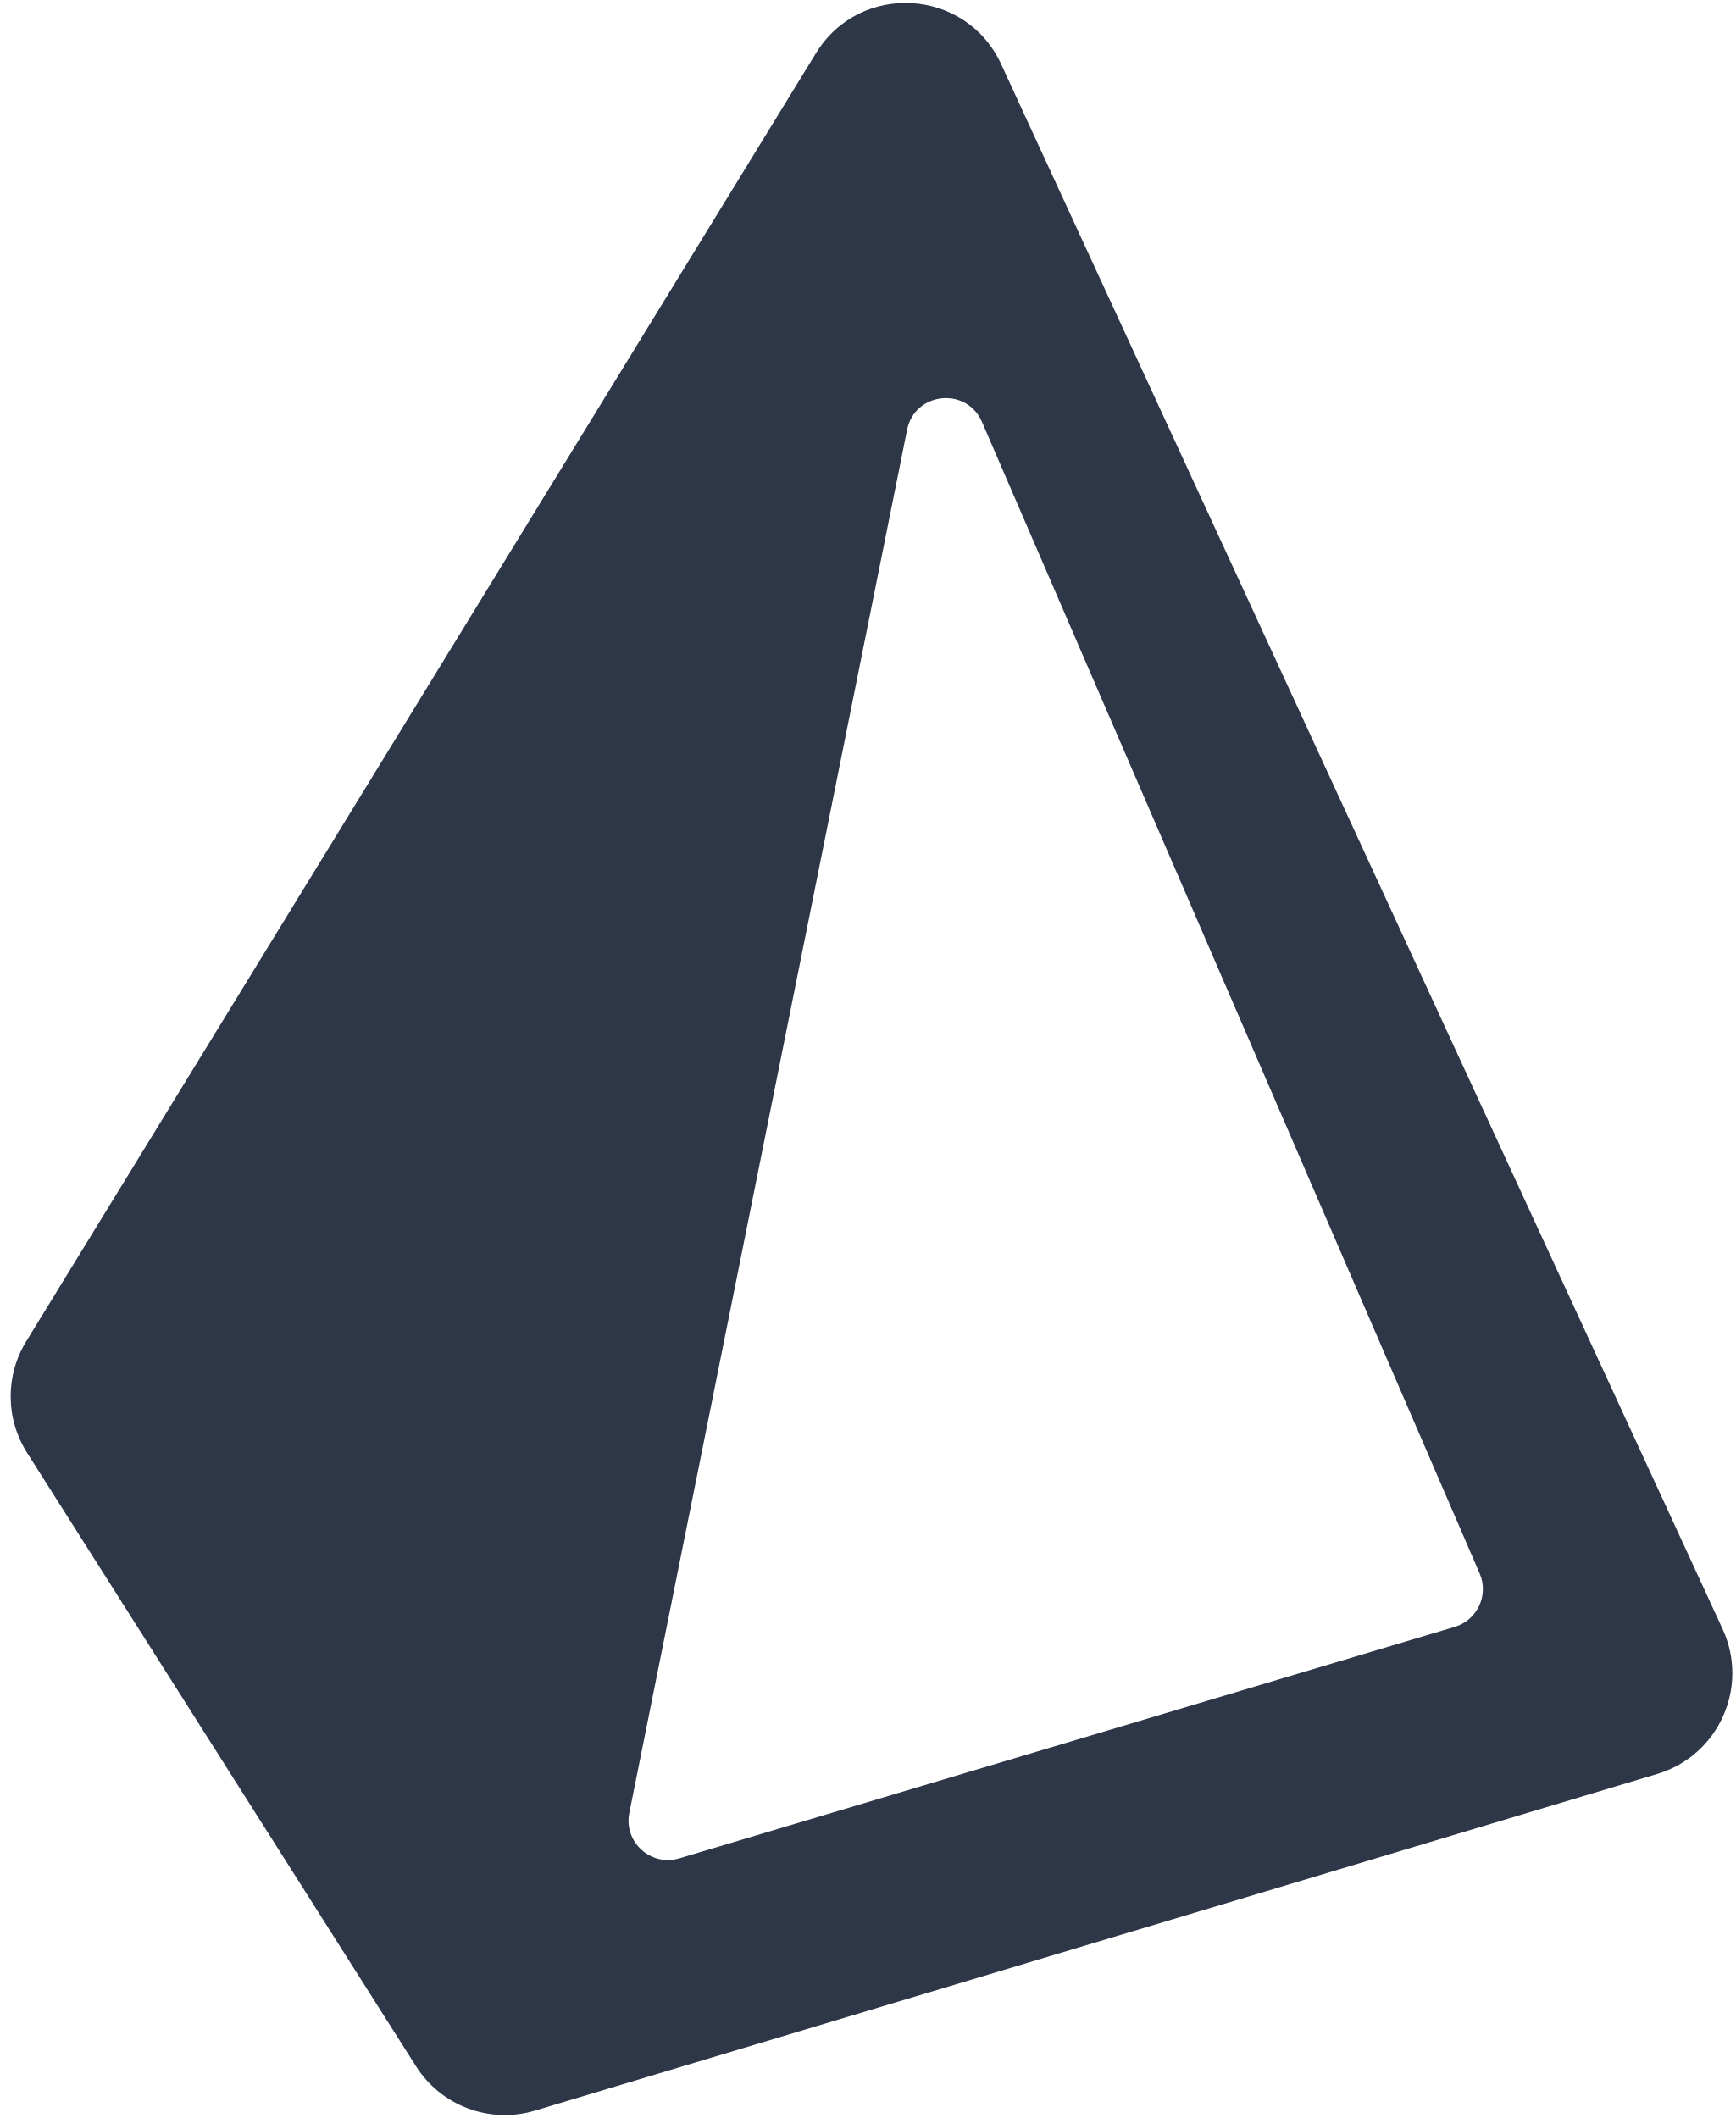
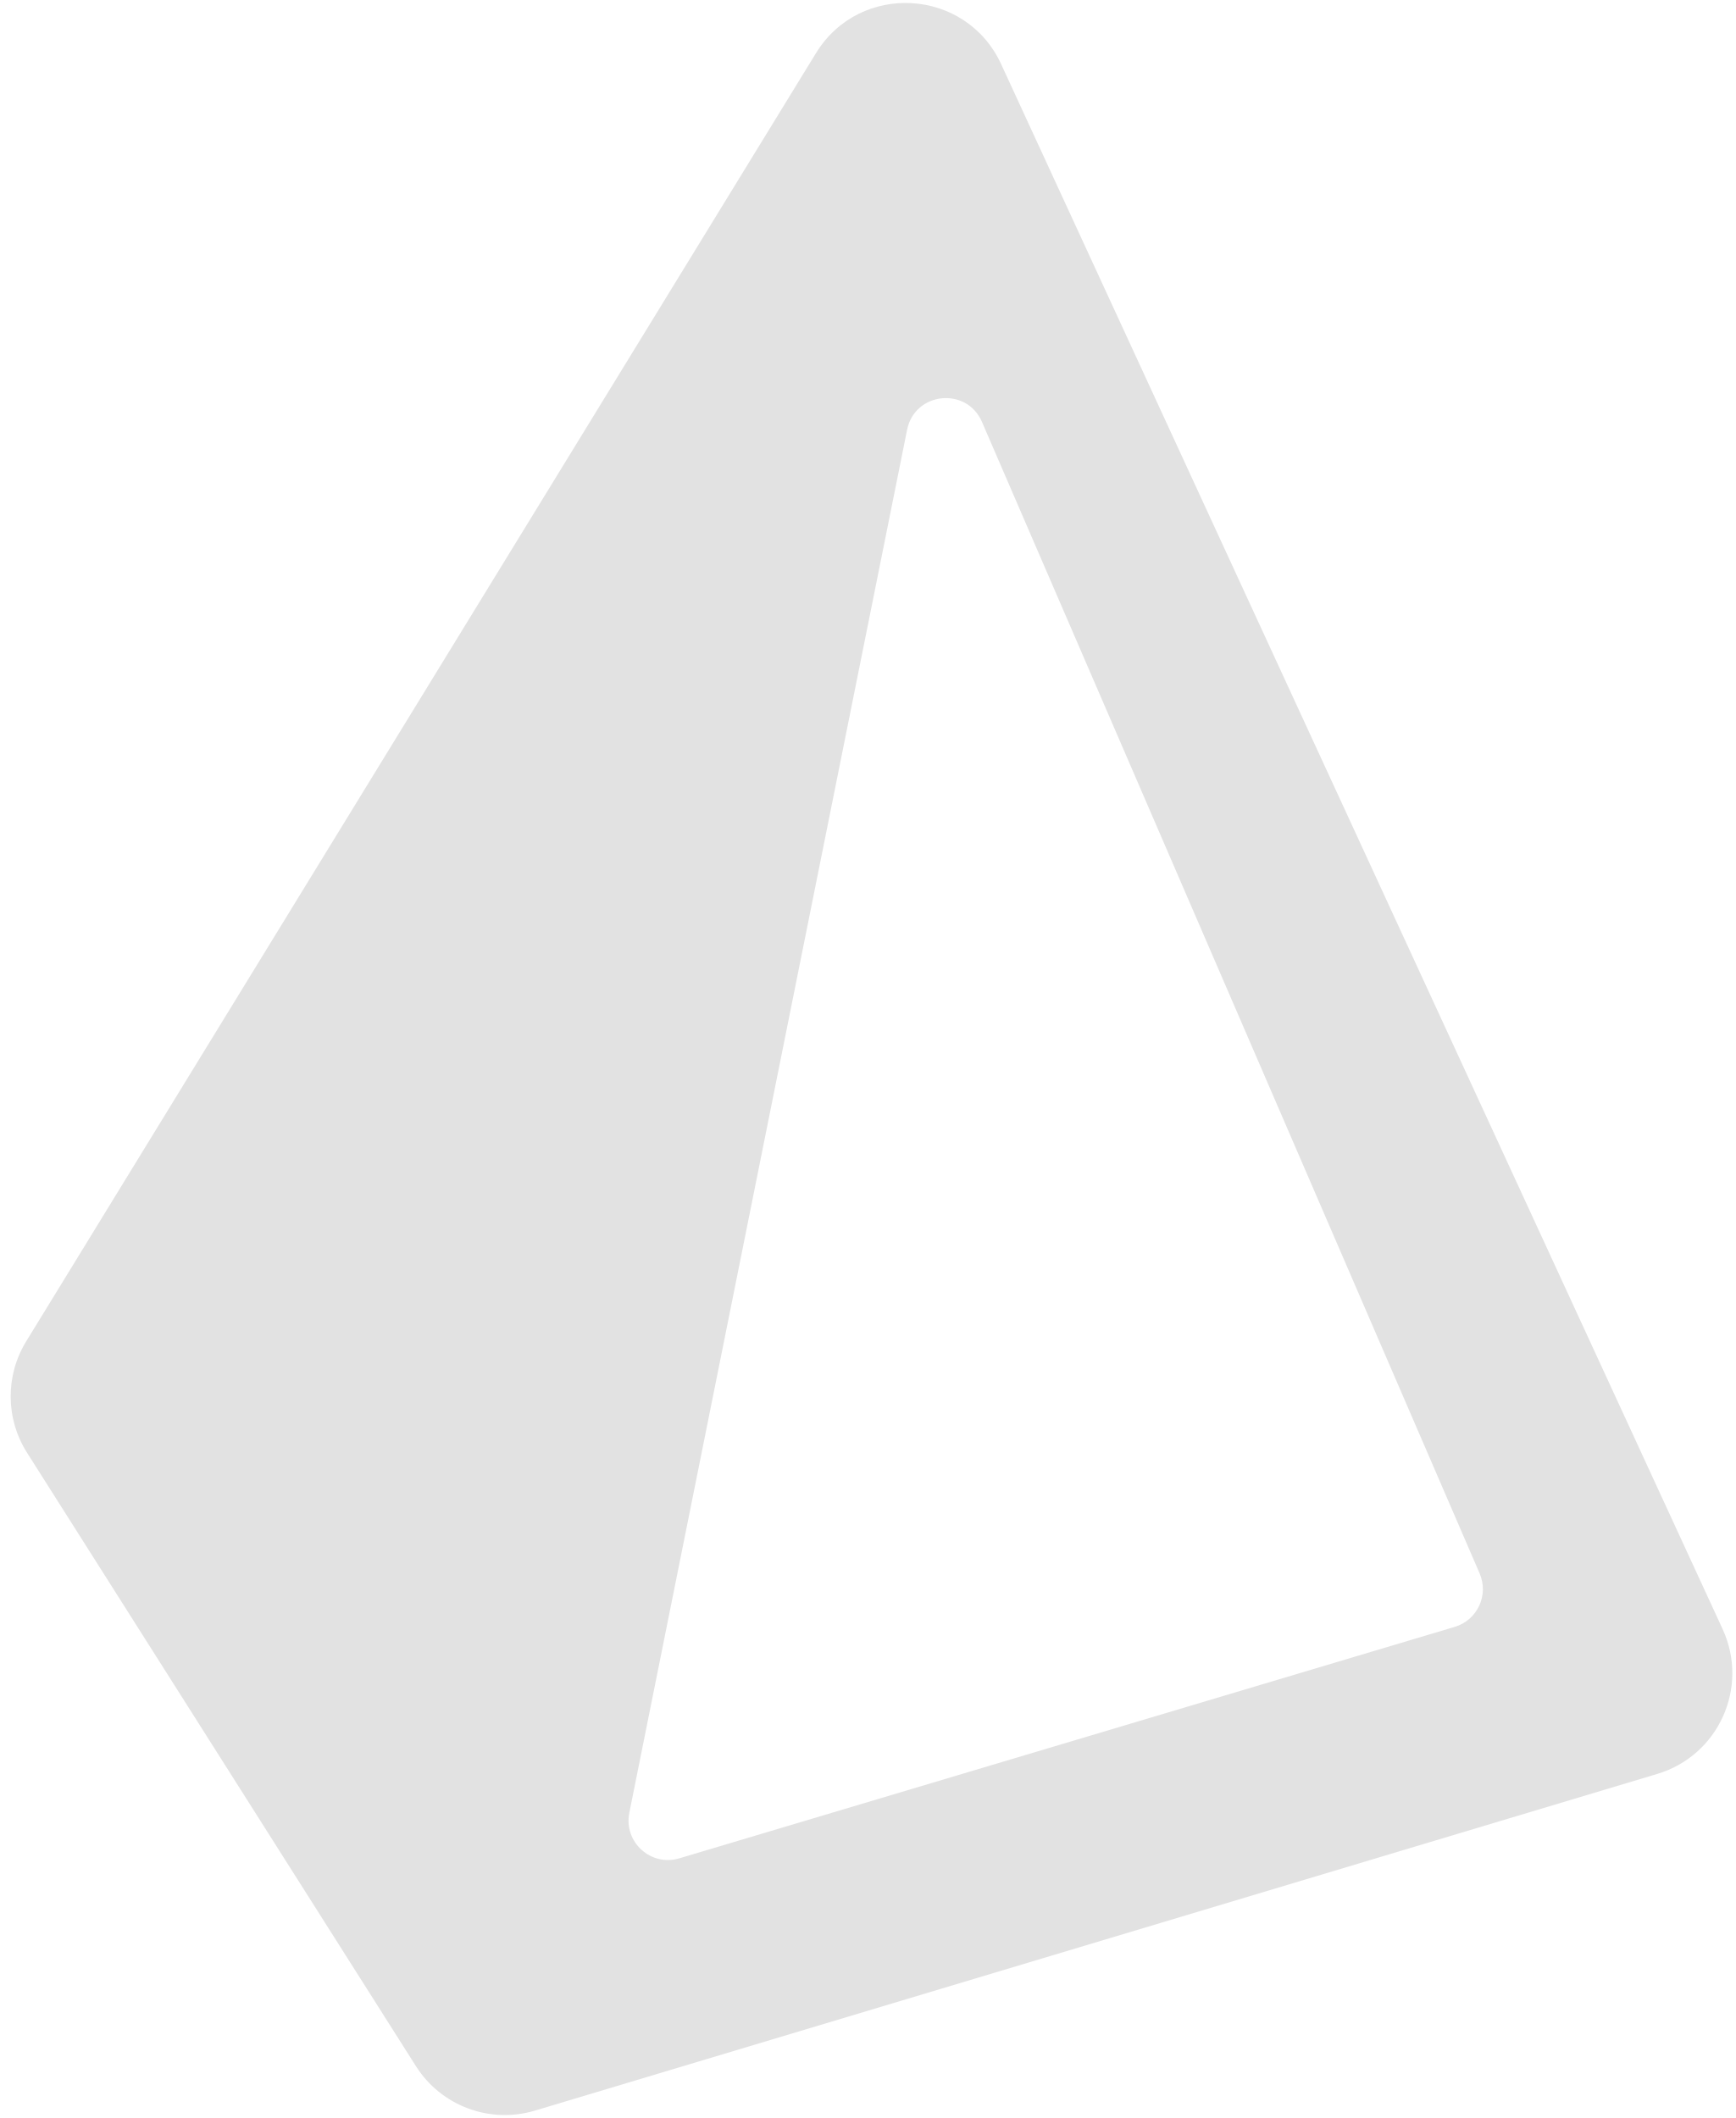
<svg xmlns="http://www.w3.org/2000/svg" width="159" height="194" viewBox="0 0 159 194" fill="none">
-   <path fill-rule="evenodd" clip-rule="evenodd" d="M2.397 122.867C0.476 126 0.506 129.955 2.474 133.059L38.096 189.252C40.408 192.899 44.865 194.562 49.001 193.321L151.798 162.482C157.408 160.799 160.23 154.541 157.778 149.222L91.695 5.873C88.473 -1.118 78.757 -1.692 74.734 4.871L2.397 122.867ZM89.939 38.644C88.535 35.394 83.779 35.894 83.082 39.366L57.64 166.044C57.103 168.715 59.604 170.996 62.215 170.217L133.24 149.015C135.313 148.397 136.381 146.107 135.522 144.121L89.939 38.644Z" fill="#2D3748" />
+   <path fill-rule="evenodd" clip-rule="evenodd" d="M2.397 122.867C0.476 126 0.506 129.955 2.474 133.059L38.096 189.252C40.408 192.899 44.865 194.562 49.001 193.321L151.798 162.482C157.408 160.799 160.23 154.541 157.778 149.222L91.695 5.873C88.473 -1.118 78.757 -1.692 74.734 4.871L2.397 122.867ZM89.939 38.644C88.535 35.394 83.779 35.894 83.082 39.366L57.64 166.044C57.103 168.715 59.604 170.996 62.215 170.217L133.24 149.015C135.313 148.397 136.381 146.107 135.522 144.121L89.939 38.644Z" fill="#e2e2e2" />
</svg>
